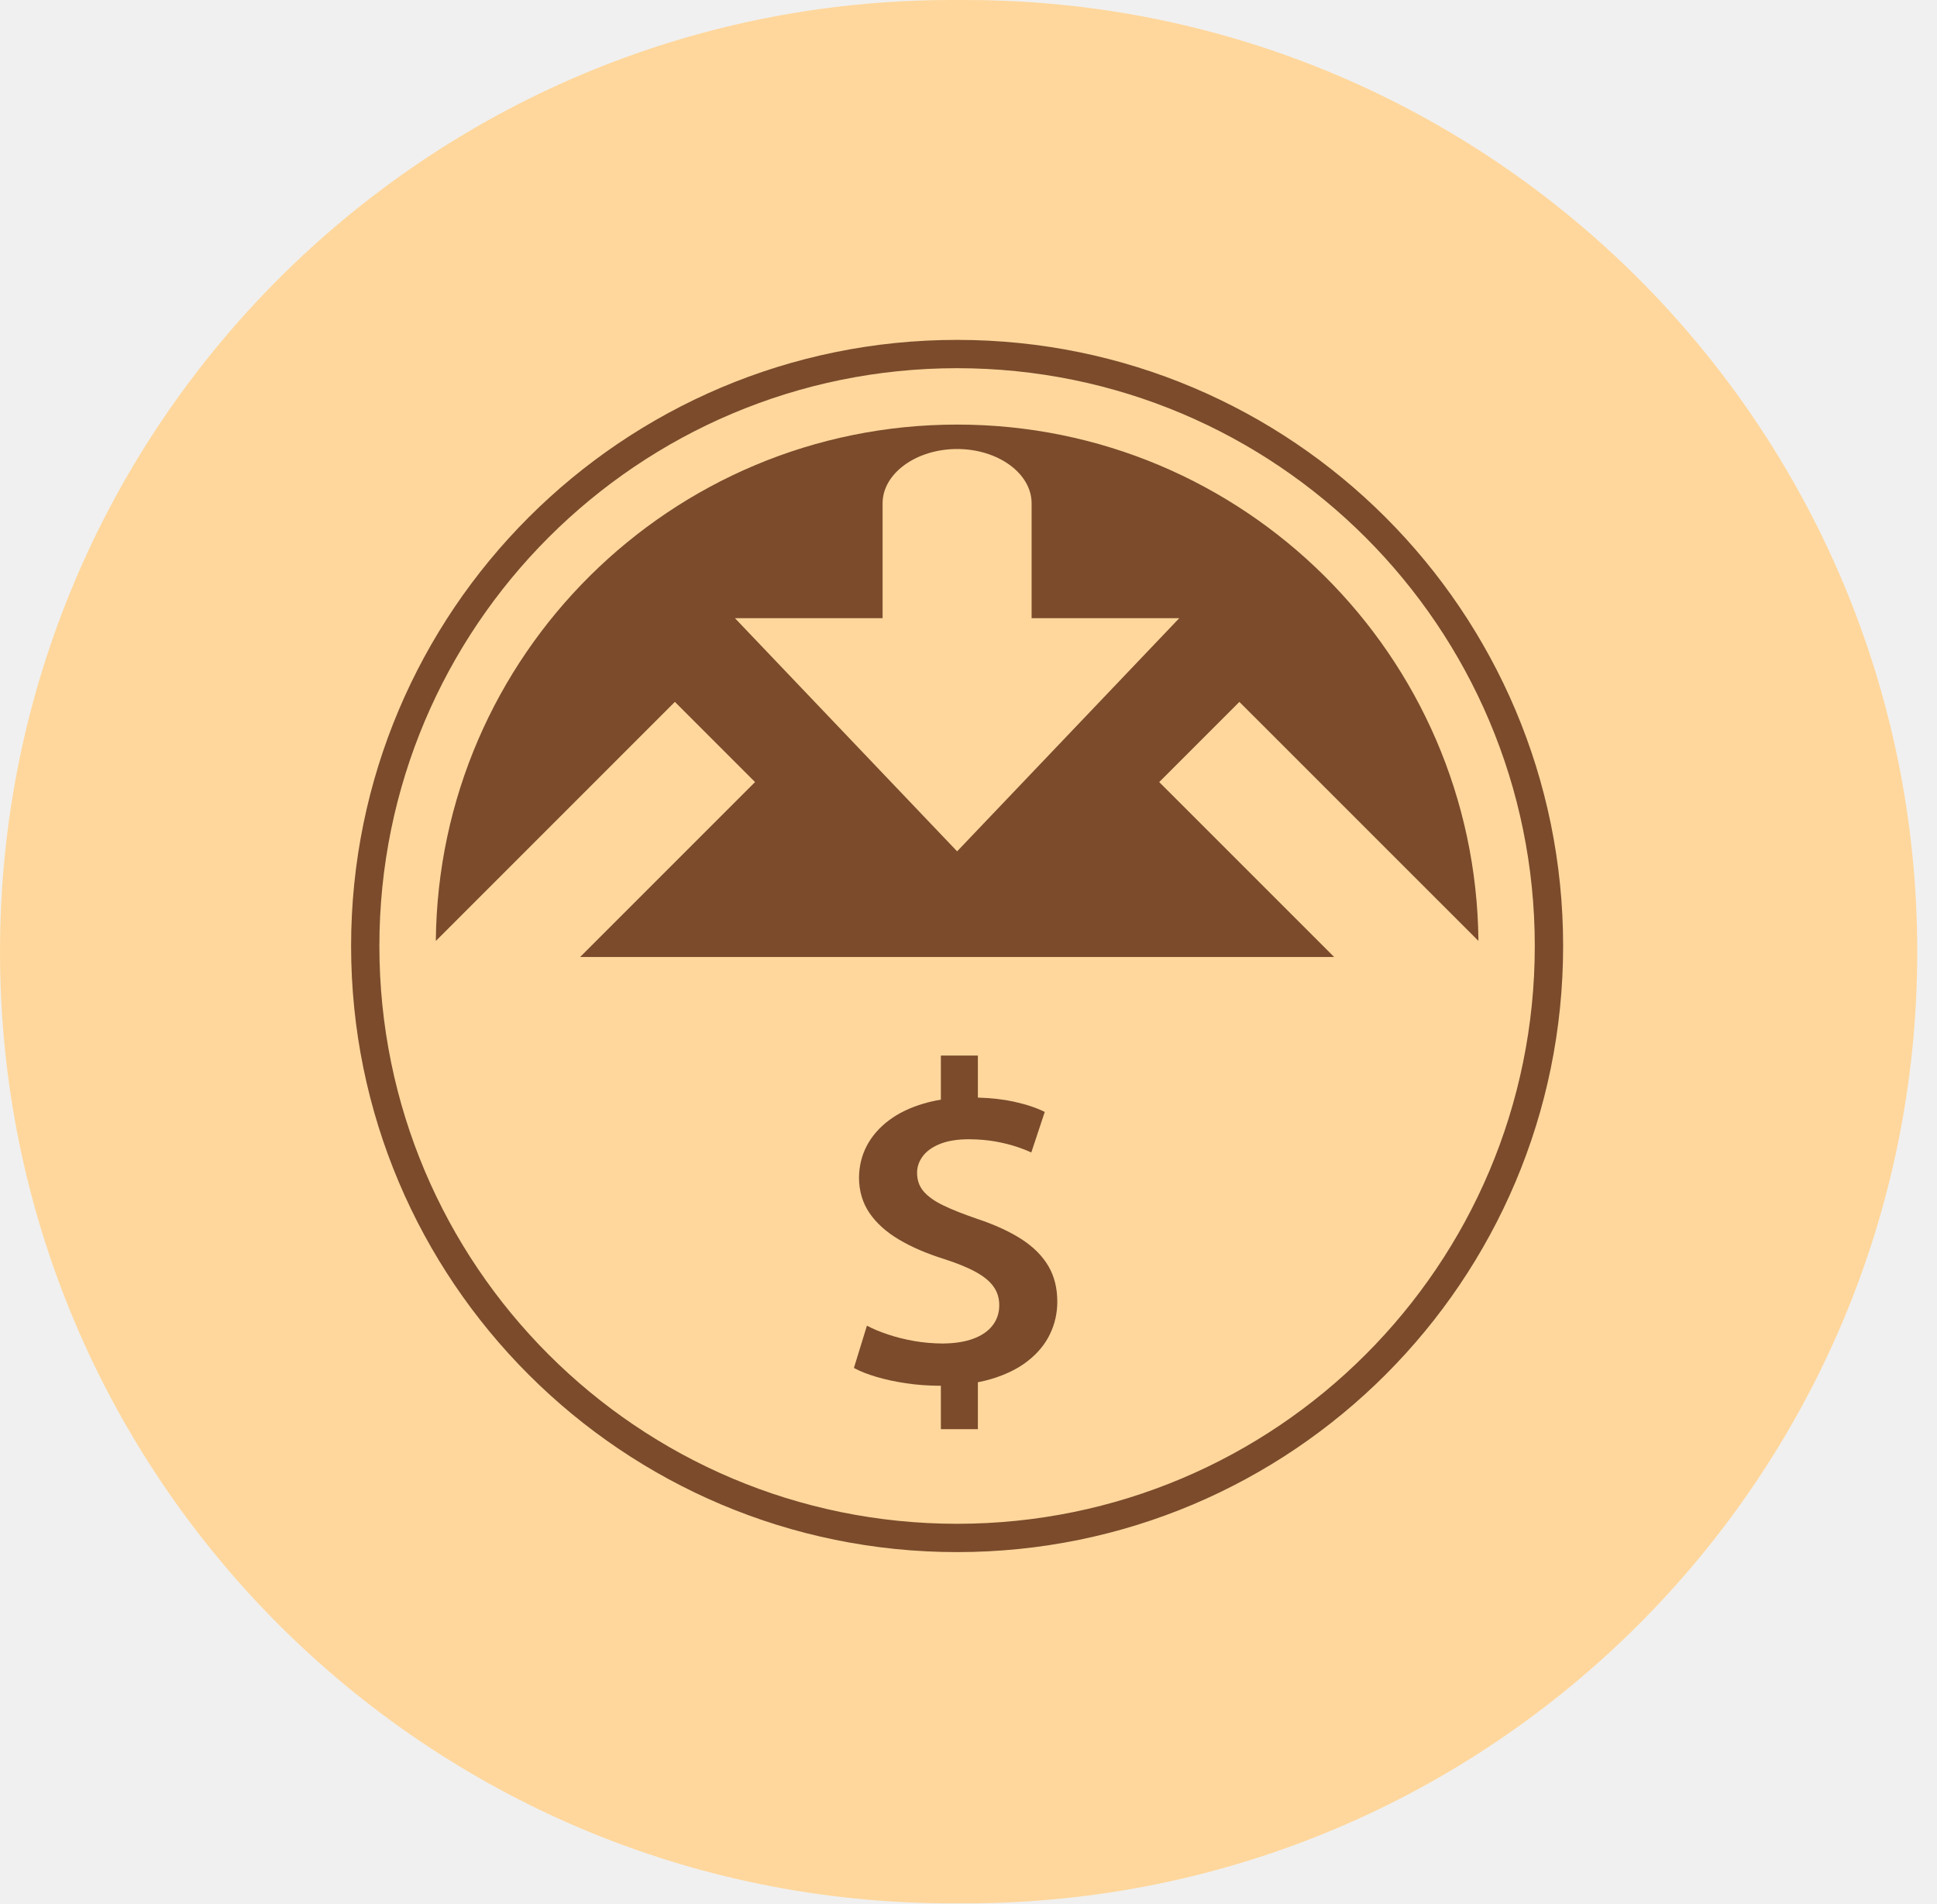
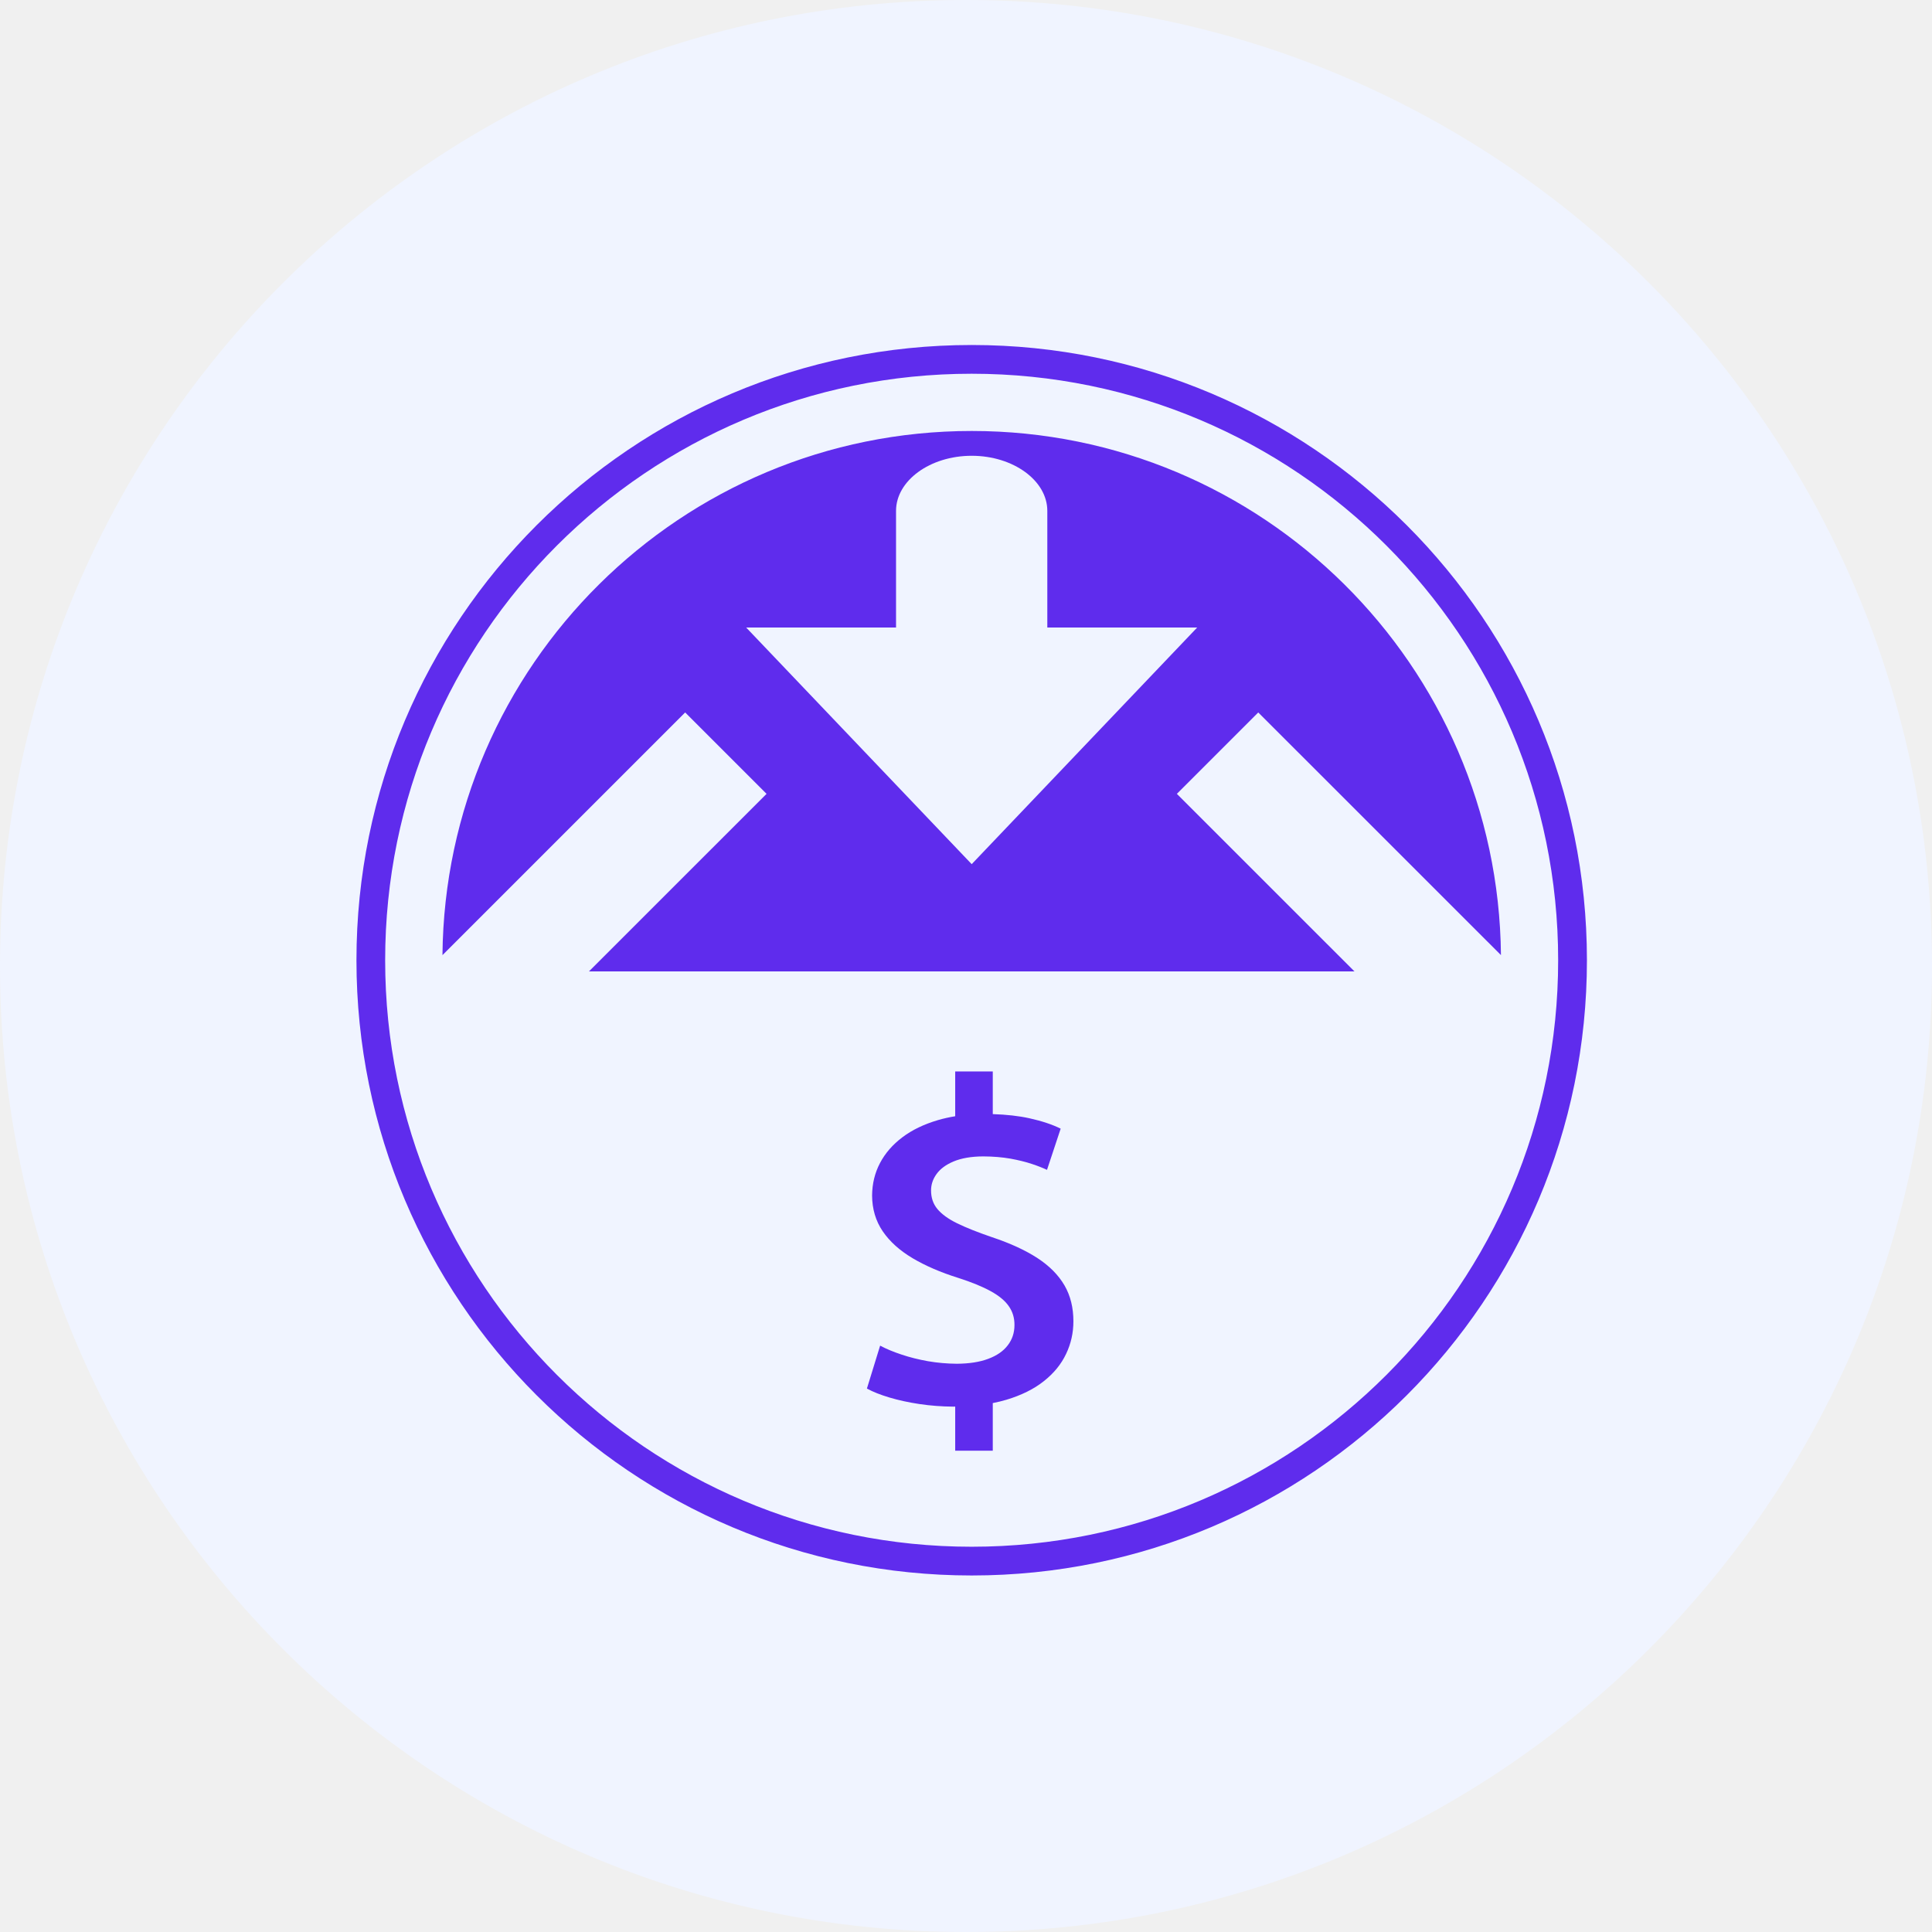
- <svg xmlns="http://www.w3.org/2000/svg" width="57" height="56" viewBox="0 0 57 56" fill="none">
-   <rect width="56.419" height="56" rx="28" fill="#FFD79C" />
+ <svg xmlns="http://www.w3.org/2000/svg" width="56" height="56" viewBox="0 0 56 56" fill="none">
+   <rect width="56" height="56" rx="28" fill="#F0F4FF" />
  <g clip-path="url(#clip0_448_511)">
-     <path d="M40.774 15.223C37.548 11.996 33.089 10 28.166 10C23.241 10 18.782 11.996 15.555 15.223C12.328 18.45 10.332 22.909 10.332 27.833C10.332 32.757 12.328 37.216 15.555 40.443C18.782 43.671 23.241 45.666 28.166 45.666C33.09 45.666 37.549 43.669 40.775 40.443C44.002 37.215 45.998 32.757 45.998 27.833C45.998 22.909 44.001 18.45 40.774 15.223ZM40.186 39.853C37.11 42.93 32.859 44.833 28.165 44.833C23.47 44.833 19.22 42.93 16.143 39.853C13.067 36.777 11.164 32.527 11.164 27.833C11.164 23.138 13.067 18.888 16.143 15.812C19.22 12.736 23.47 10.833 28.164 10.833C32.859 10.833 37.109 12.736 40.185 15.812C43.261 18.888 45.164 23.138 45.164 27.833C45.165 32.527 43.262 36.778 40.186 39.853Z" fill="#7B4B2C" />
-     <path d="M43.506 27.684C43.425 19.28 36.589 12.492 28.166 12.492C19.742 12.492 12.904 19.281 12.825 27.685L19.86 20.651L22.219 23.01L17.071 28.157H39.26L34.112 23.01L36.471 20.651L43.506 27.684ZM28.165 25.048L21.628 18.189H25.972V14.808C25.972 13.931 26.959 13.211 28.165 13.211C29.37 13.211 30.357 13.93 30.357 14.808V18.189H34.701L28.165 25.048Z" fill="#7B4B2C" />
-     <path d="M30.072 36.467C29.723 36.24 29.282 36.036 28.749 35.859C28.342 35.719 28.007 35.587 27.745 35.459C27.486 35.333 27.294 35.192 27.171 35.044C27.046 34.894 26.987 34.713 26.987 34.506C26.987 34.34 27.037 34.182 27.144 34.033C27.249 33.885 27.413 33.761 27.636 33.667C27.861 33.572 28.148 33.52 28.503 33.519C28.79 33.52 29.052 33.543 29.289 33.584C29.523 33.627 29.73 33.678 29.908 33.737C30.088 33.797 30.233 33.855 30.348 33.909L30.744 32.715C30.504 32.595 30.204 32.495 29.84 32.414C29.531 32.346 29.177 32.306 28.776 32.293V31.057H27.687V32.355C27.512 32.383 27.345 32.421 27.187 32.467C26.786 32.585 26.442 32.749 26.158 32.963C25.875 33.176 25.657 33.426 25.507 33.712C25.356 33.998 25.281 34.313 25.278 34.652C25.28 35.044 25.383 35.39 25.586 35.689C25.789 35.987 26.078 36.247 26.451 36.469C26.823 36.69 27.266 36.881 27.779 37.042C28.164 37.165 28.478 37.294 28.717 37.426C28.956 37.557 29.131 37.702 29.24 37.86C29.352 38.019 29.407 38.202 29.405 38.407C29.405 38.632 29.339 38.828 29.209 38.996C29.082 39.163 28.893 39.294 28.645 39.386C28.396 39.48 28.093 39.526 27.738 39.529C27.449 39.527 27.169 39.502 26.896 39.455C26.624 39.406 26.37 39.343 26.135 39.264C25.898 39.186 25.691 39.1 25.511 39.004L25.128 40.248C25.301 40.343 25.517 40.429 25.782 40.508C26.046 40.587 26.337 40.65 26.656 40.698C26.973 40.745 27.298 40.769 27.629 40.772L27.687 40.771V42.049H28.776V40.669C28.914 40.642 29.045 40.61 29.17 40.573C29.607 40.442 29.97 40.262 30.257 40.033C30.546 39.805 30.76 39.542 30.901 39.244C31.043 38.947 31.113 38.633 31.113 38.298C31.113 37.906 31.029 37.559 30.856 37.26C30.681 36.959 30.421 36.695 30.072 36.467Z" fill="#7B4B2C" />
+     <path d="M40.774 15.223C37.548 11.996 33.089 10 28.166 10C23.241 10 18.782 11.996 15.555 15.223C12.328 18.45 10.332 22.909 10.332 27.833C10.332 32.757 12.328 37.216 15.555 40.443C18.782 43.671 23.241 45.666 28.166 45.666C33.09 45.666 37.549 43.669 40.775 40.443C44.002 37.215 45.998 32.757 45.998 27.833C45.998 22.909 44.001 18.45 40.774 15.223ZM40.186 39.853C37.11 42.93 32.859 44.833 28.165 44.833C23.47 44.833 19.22 42.93 16.143 39.853C13.067 36.777 11.164 32.527 11.164 27.833C11.164 23.138 13.067 18.888 16.143 15.812C19.22 12.736 23.47 10.833 28.164 10.833C32.859 10.833 37.109 12.736 40.185 15.812C43.261 18.888 45.164 23.138 45.164 27.833C45.165 32.527 43.262 36.778 40.186 39.853Z" fill="#5F2CED" />
+     <path d="M43.506 27.684C43.425 19.28 36.589 12.492 28.166 12.492C19.742 12.492 12.904 19.281 12.825 27.685L19.86 20.651L22.219 23.01L17.071 28.157H39.26L34.112 23.01L36.471 20.651L43.506 27.684ZM28.165 25.048L21.628 18.189H25.972V14.808C25.972 13.931 26.959 13.211 28.165 13.211C29.37 13.211 30.357 13.93 30.357 14.808V18.189H34.701L28.165 25.048Z" fill="#5F2CED" />
+     <path d="M30.072 36.467C29.723 36.24 29.282 36.036 28.749 35.859C28.342 35.719 28.007 35.587 27.745 35.459C27.486 35.333 27.294 35.192 27.171 35.044C27.046 34.894 26.987 34.713 26.987 34.506C26.987 34.34 27.037 34.182 27.144 34.033C27.249 33.885 27.413 33.761 27.636 33.667C27.861 33.572 28.148 33.52 28.503 33.519C28.79 33.52 29.052 33.543 29.289 33.584C29.523 33.627 29.73 33.678 29.908 33.737C30.088 33.797 30.233 33.855 30.348 33.909L30.744 32.715C30.504 32.595 30.204 32.495 29.84 32.414C29.531 32.346 29.177 32.306 28.776 32.293V31.057H27.687V32.355C27.512 32.383 27.345 32.421 27.187 32.467C26.786 32.585 26.442 32.749 26.158 32.963C25.875 33.176 25.657 33.426 25.507 33.712C25.356 33.998 25.281 34.313 25.278 34.652C25.28 35.044 25.383 35.39 25.586 35.689C25.789 35.987 26.078 36.247 26.451 36.469C26.823 36.69 27.266 36.881 27.779 37.042C28.164 37.165 28.478 37.294 28.717 37.426C28.956 37.557 29.131 37.702 29.24 37.86C29.352 38.019 29.407 38.202 29.405 38.407C29.405 38.632 29.339 38.828 29.209 38.996C29.082 39.163 28.893 39.294 28.645 39.386C28.396 39.48 28.093 39.526 27.738 39.529C27.449 39.527 27.169 39.502 26.896 39.455C26.624 39.406 26.37 39.343 26.135 39.264C25.898 39.186 25.691 39.1 25.511 39.004L25.128 40.248C25.301 40.343 25.517 40.429 25.782 40.508C26.046 40.587 26.337 40.65 26.656 40.698C26.973 40.745 27.298 40.769 27.629 40.772L27.687 40.771V42.049H28.776V40.669C28.914 40.642 29.045 40.61 29.17 40.573C29.607 40.442 29.97 40.262 30.257 40.033C30.546 39.805 30.76 39.542 30.901 39.244C31.043 38.947 31.113 38.633 31.113 38.298C31.113 37.906 31.029 37.559 30.856 37.26C30.681 36.959 30.421 36.695 30.072 36.467Z" fill="#5F2CED" />
  </g>
  <defs>
    <clipPath id="clip0_448_511">
      <rect width="36" height="36" fill="white" transform="translate(10 10)" />
    </clipPath>
  </defs>
</svg>
